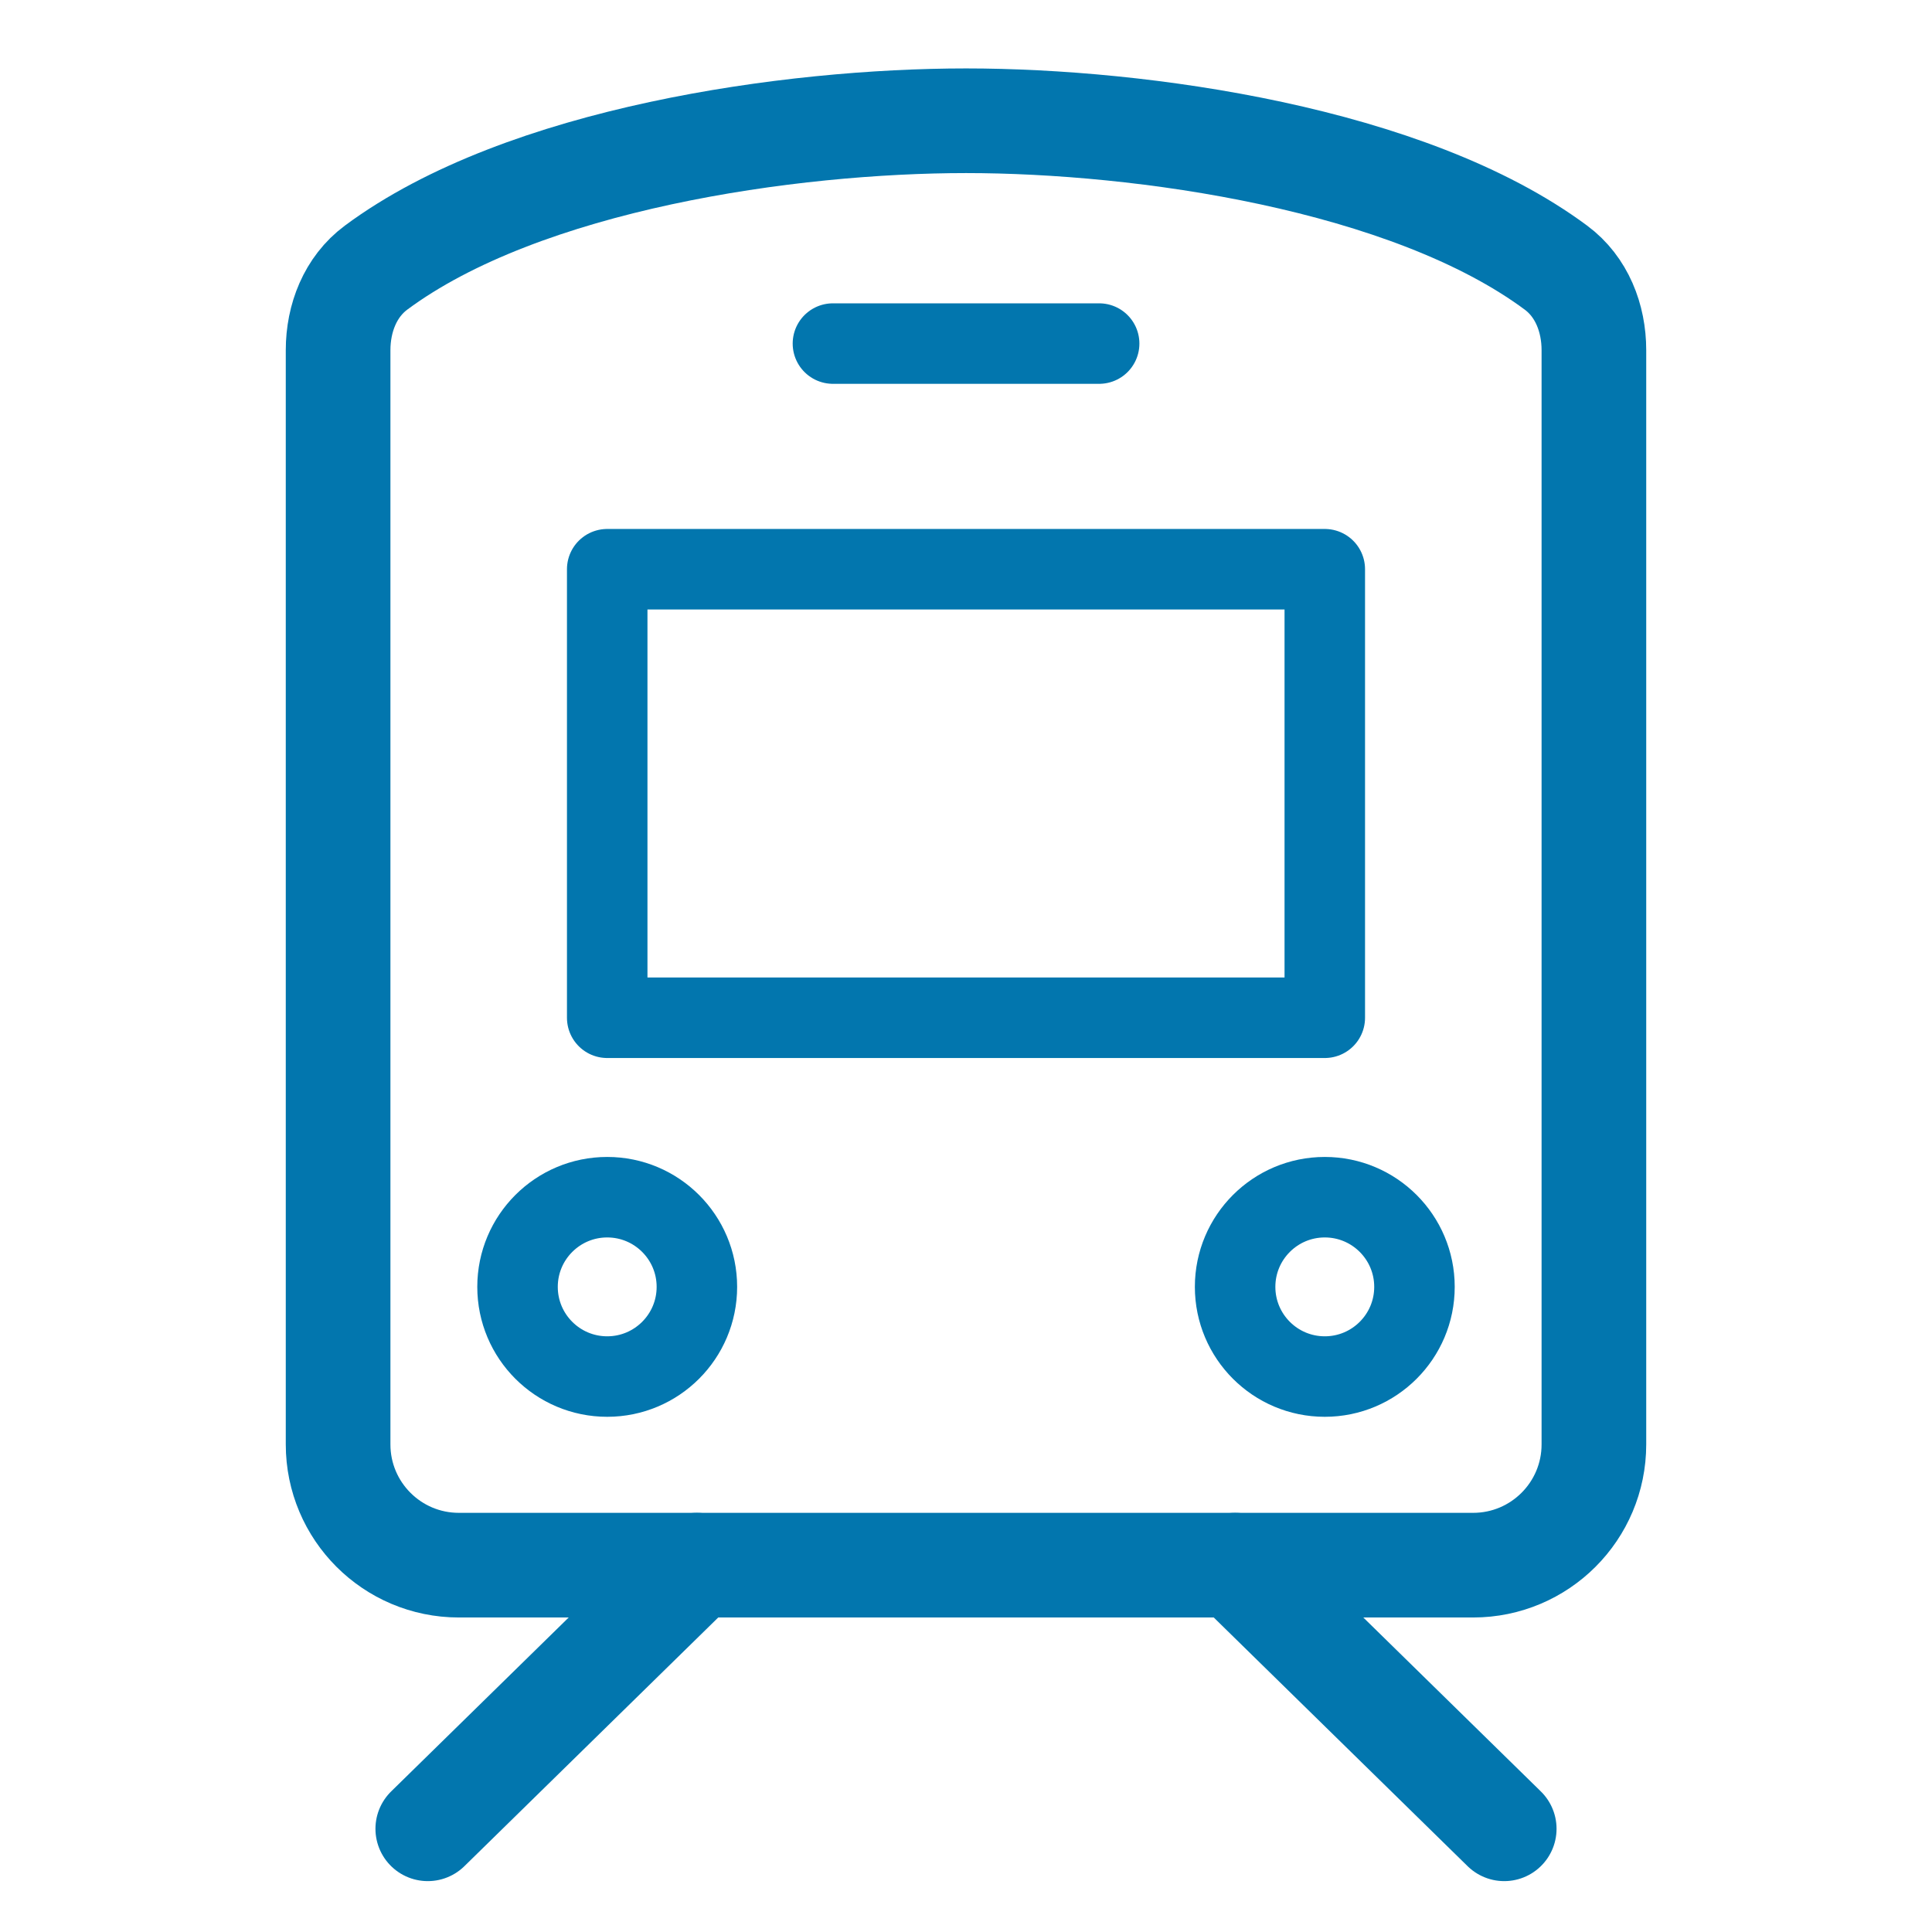
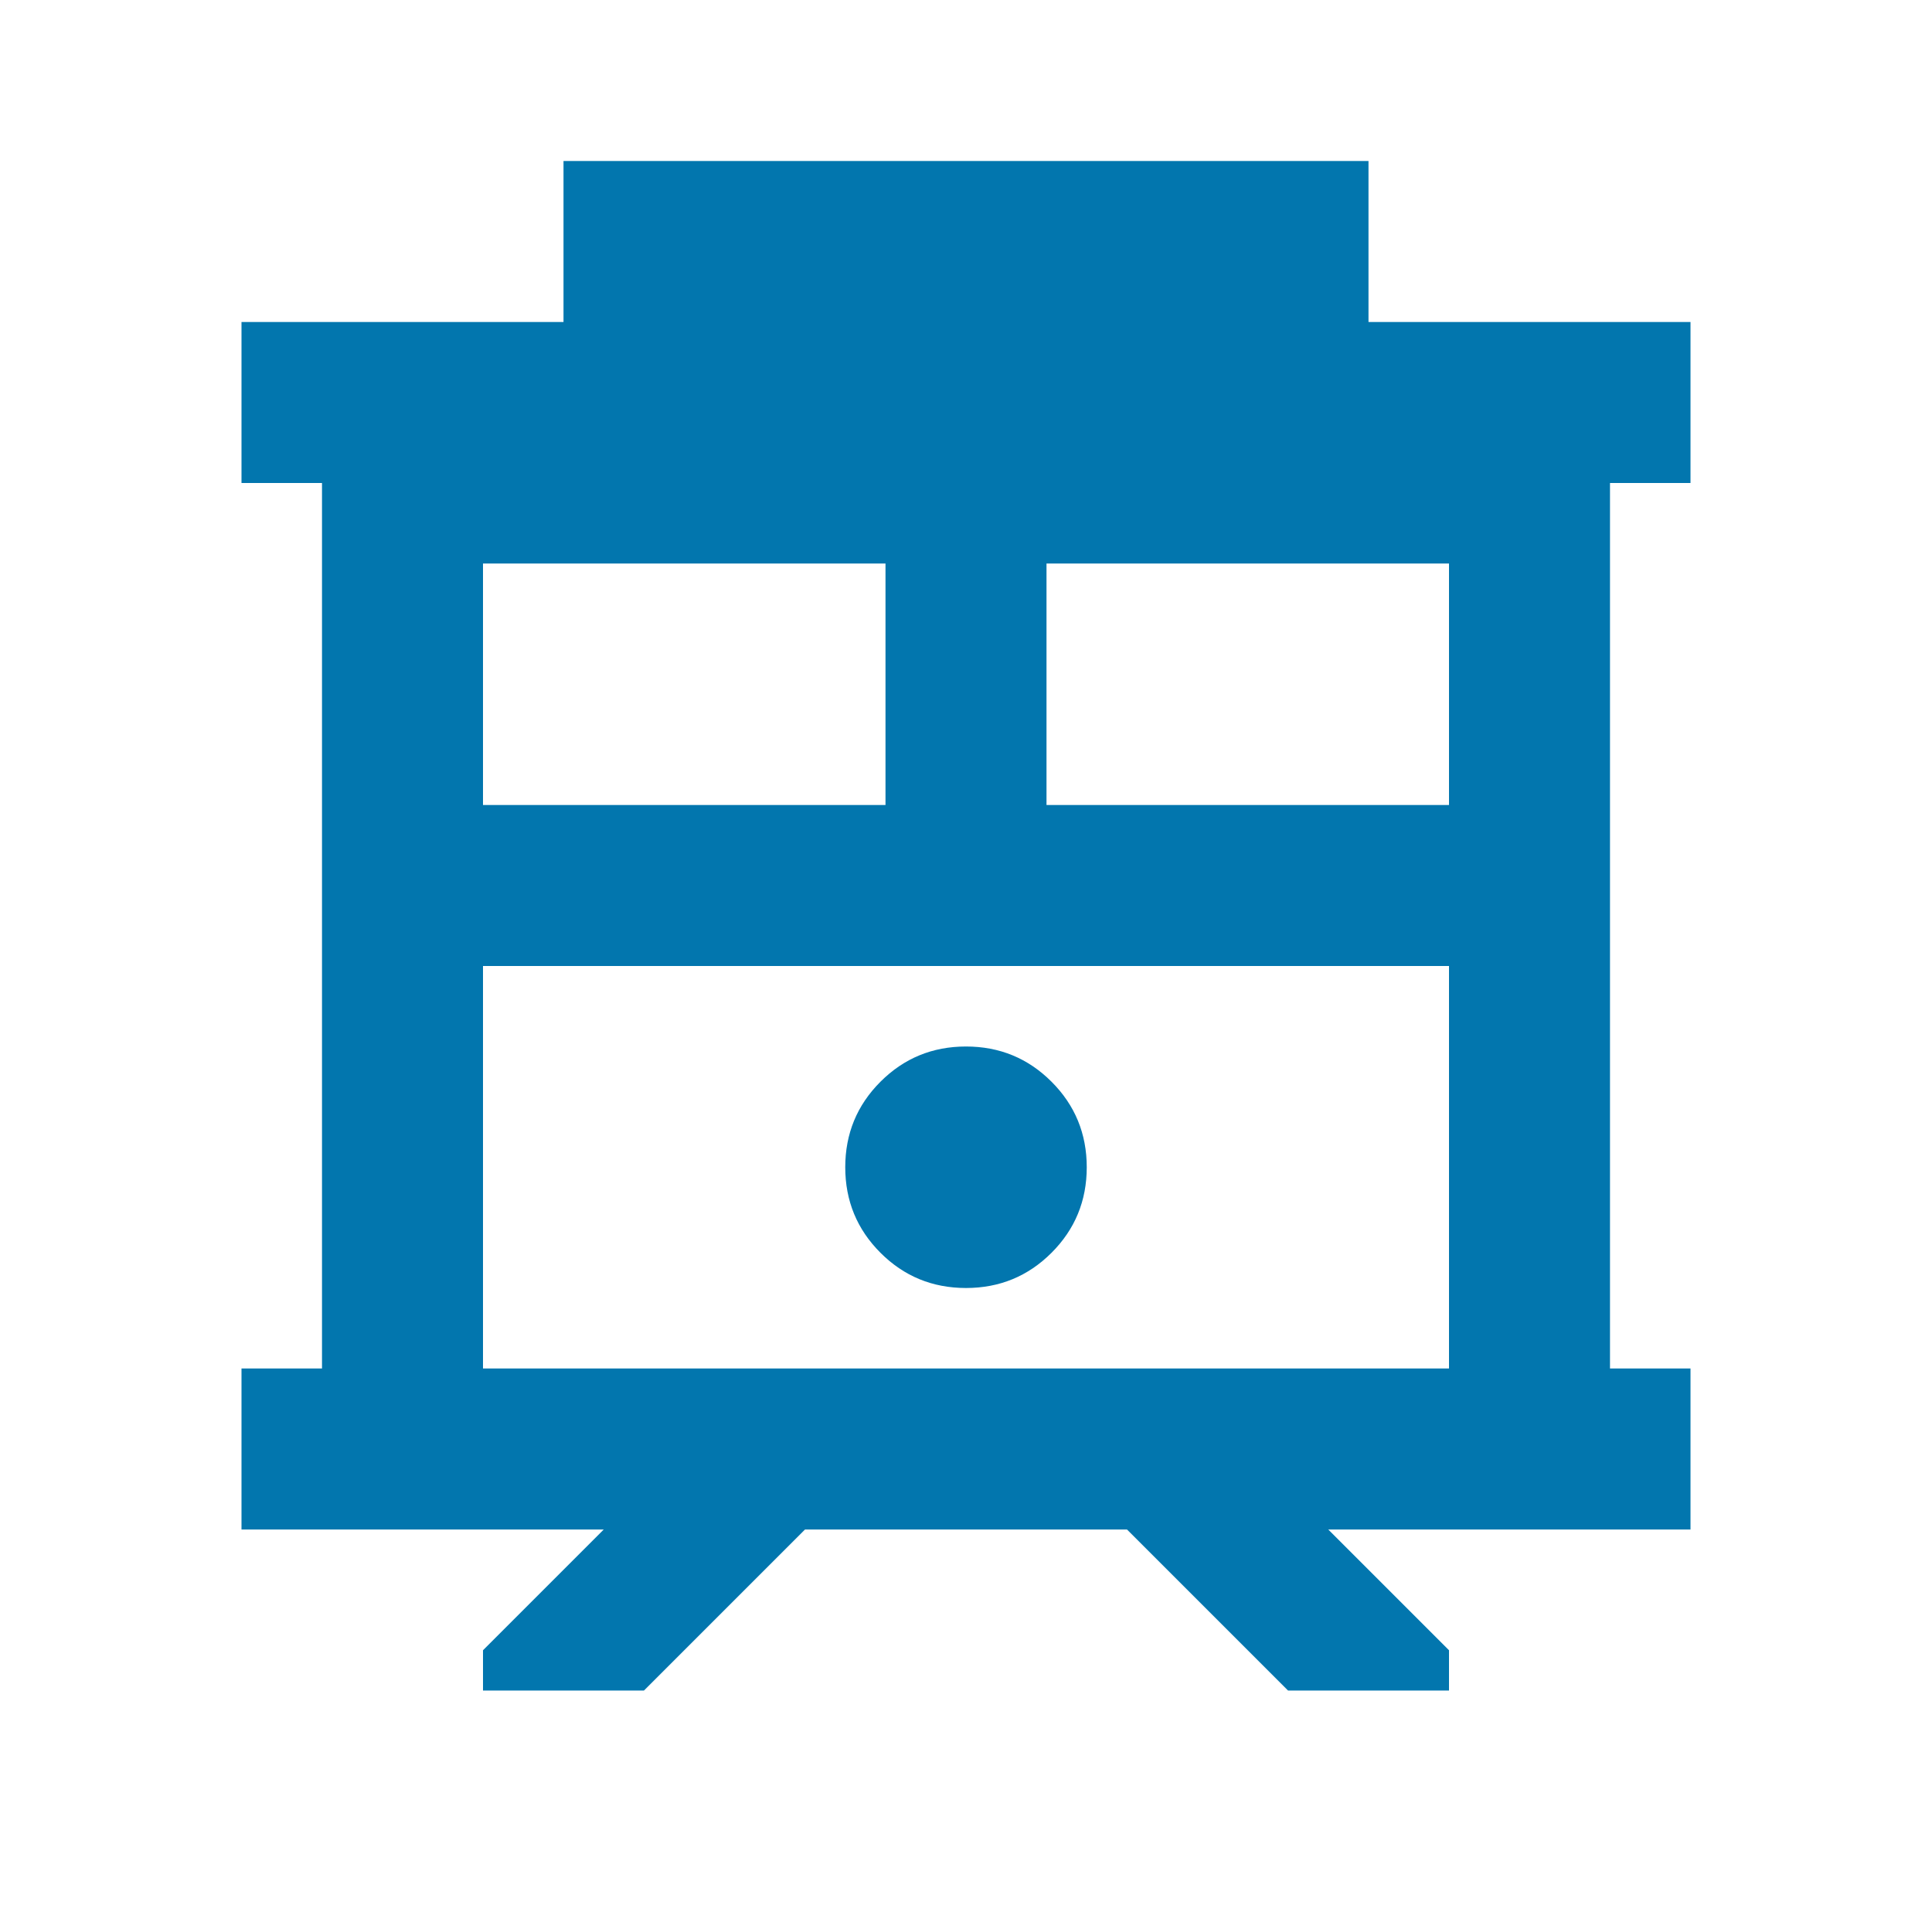
- <svg xmlns="http://www.w3.org/2000/svg" fill="none" viewBox="0 0 24 24">
-   <g stroke="#0276AE">
-     <path stroke-width="1.3" d="M4.2 4.35c0-.398.152-.788.471-1.025C6.501 1.966 9.826 1.5 12.001 1.5c2.173 0 5.498.466 7.328 1.825.32.237.471.627.471 1.025v13.593a1.5 1.5 0 0 1-1.5 1.5H5.7a1.5 1.5 0 0 1-1.5-1.5z" vector-effect="non-scaling-stroke" />
-     <path stroke-linecap="round" d="M10.347 4.268h3.307" vector-effect="non-scaling-stroke" />
-     <path stroke-linecap="round" stroke-linejoin="round" d="M7.543 7.071h8.914v5.572H7.543z" vector-effect="non-scaling-stroke" />
-     <circle cx="7.543" cy="15.986" r="1.114" />
-     <circle cx="16.457" cy="15.986" r="1.114" />
-     <path stroke-linecap="round" stroke-linejoin="round" stroke-width="1.3" d="m5.314 22.718 3.343-3.275m10.029 3.275-3.343-3.275" vector-effect="non-scaling-stroke" />
-   </g>
+ <svg xmlns="http://www.w3.org/2000/svg" height="24px" viewBox="0 -960 960 960" width="24px" fill="#0276AE">
+   <path d="M240-120v-20l60-60H120v-80h40v-440h-40v-80h160v-80h400v80h160v80h-40v440h40v80H660l60 60v20h-80l-80-80H400l-80 80h-80Zm0-160h480v-200H240v200Zm280-280h200v-120H520v120Zm-280 0h200v-120H240v120Zm240 240q25 0 42.5-17.5T540-380q0-25-17.5-42.5T480-440q-25 0-42.5 17.5T420-380q0 25 17.5 42.5T480-320ZM240-480h480-480Z" />
</svg>
